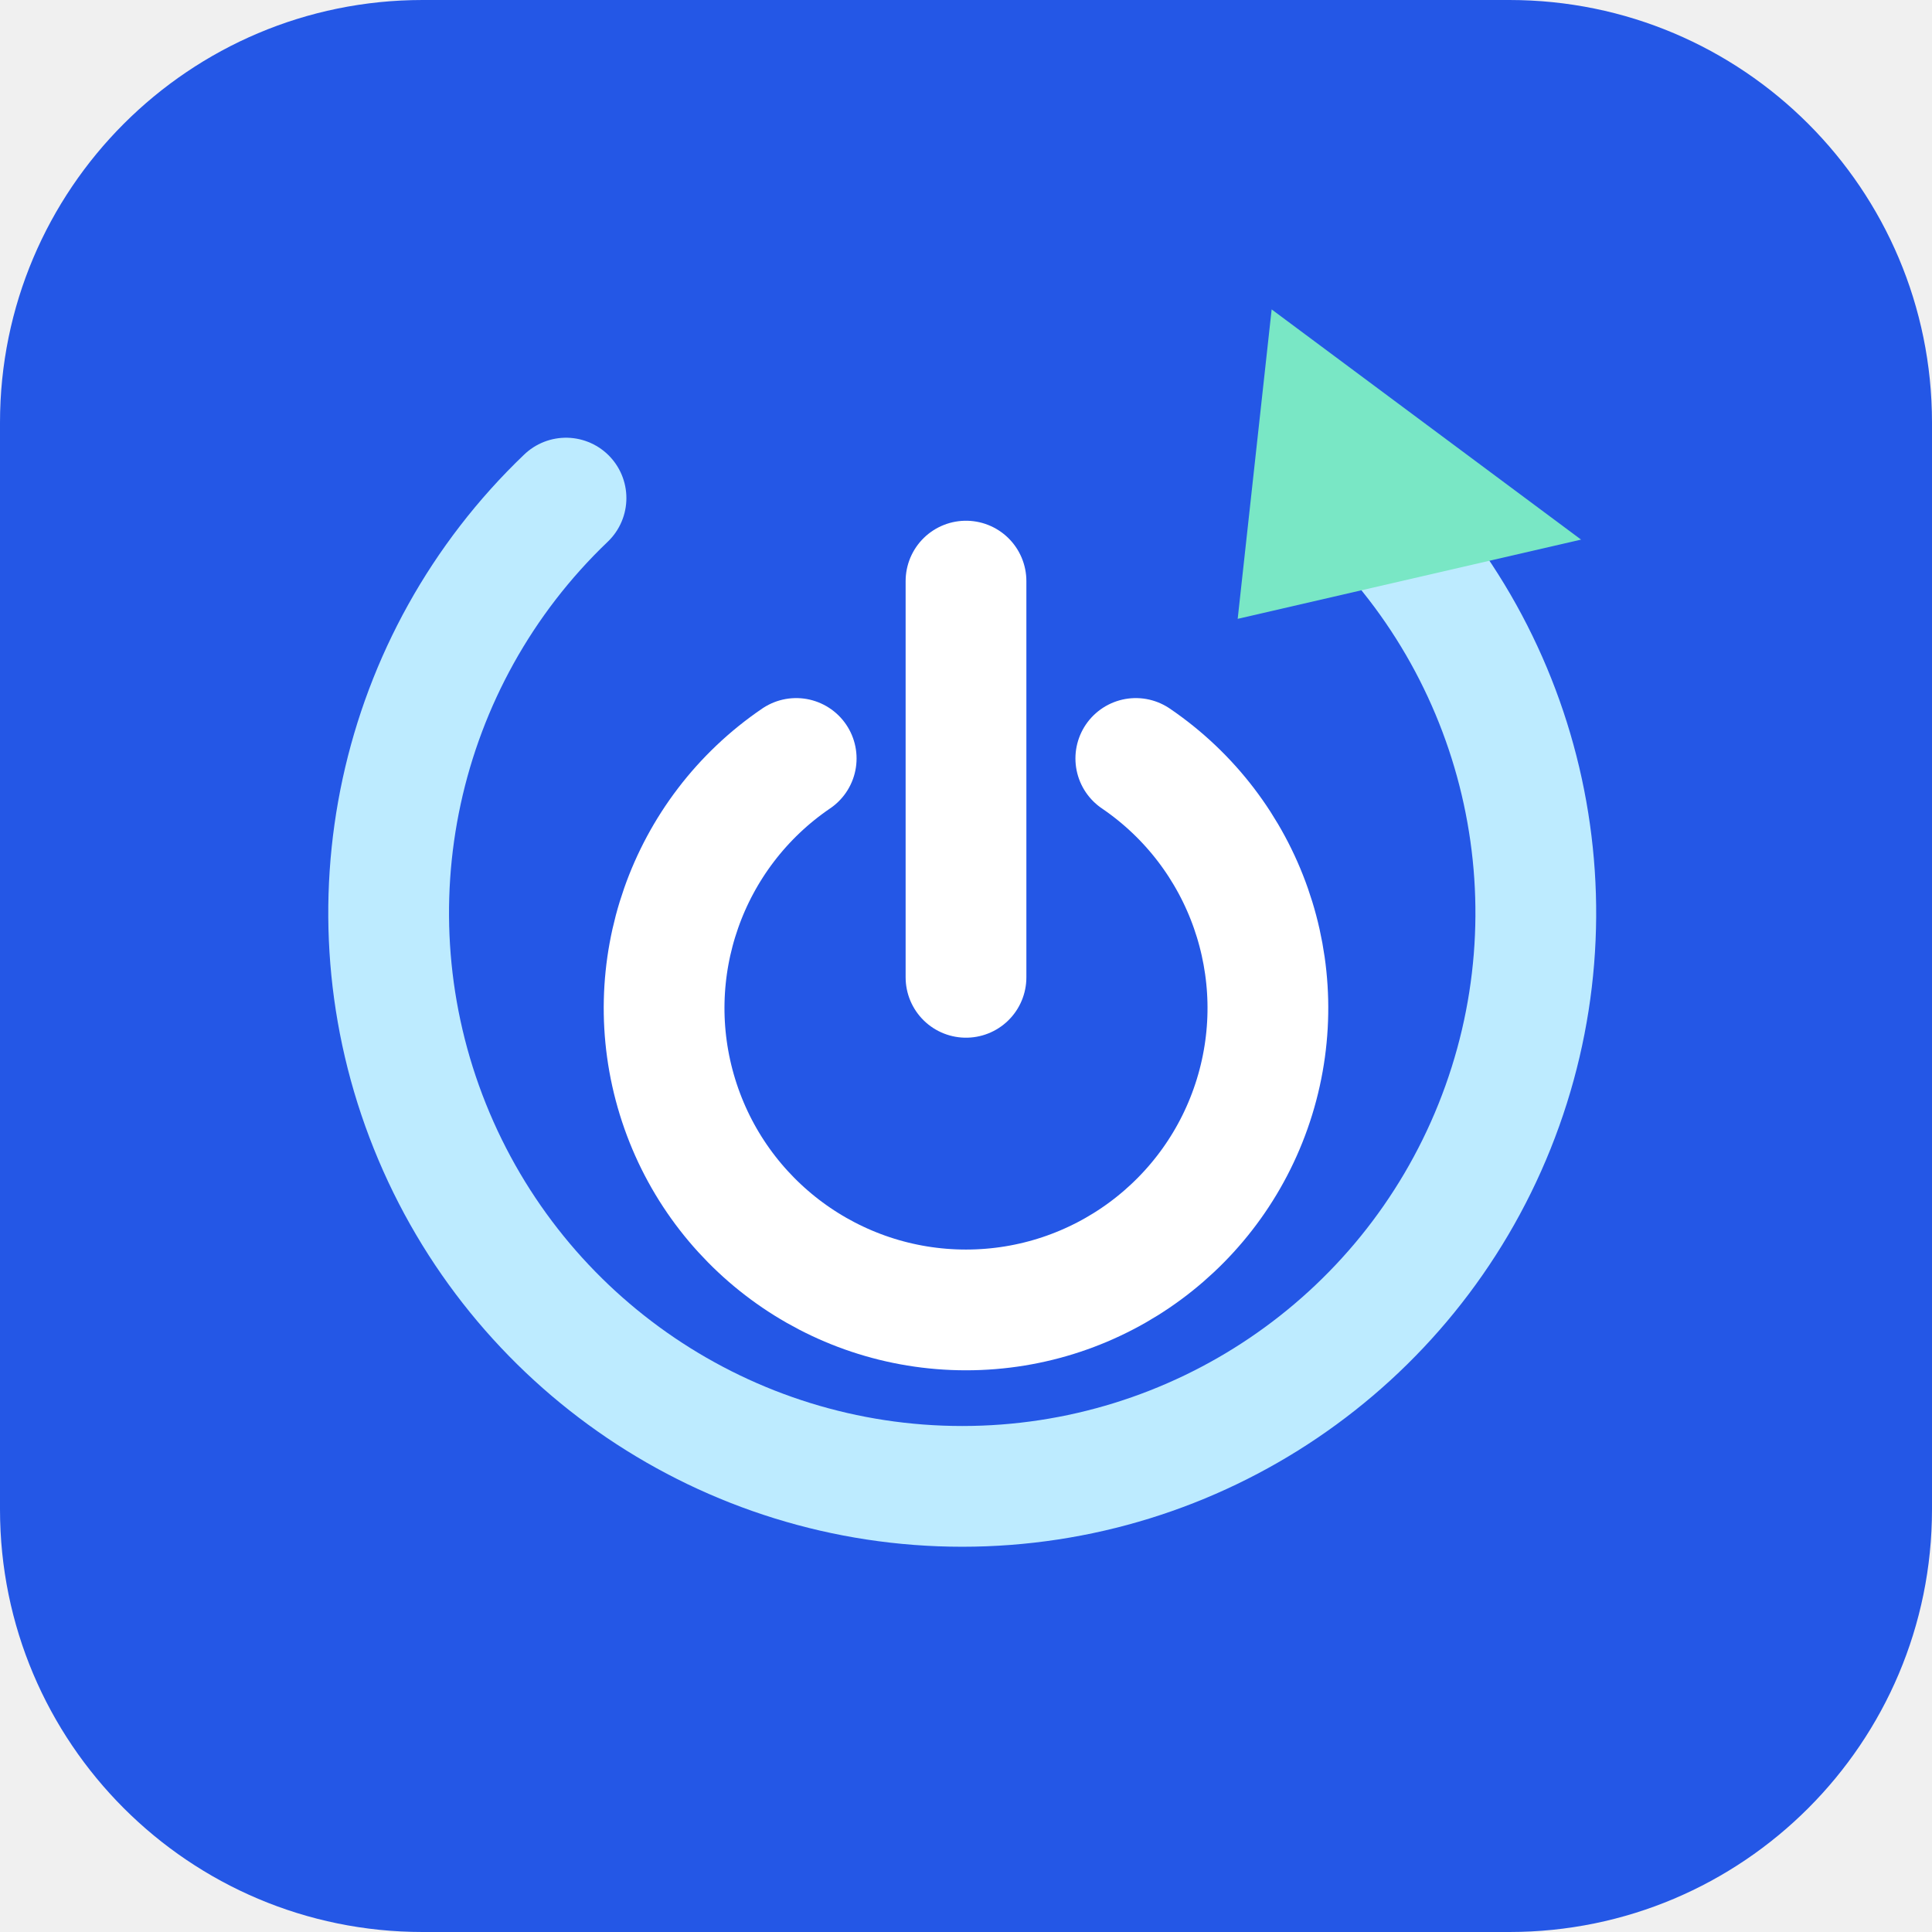
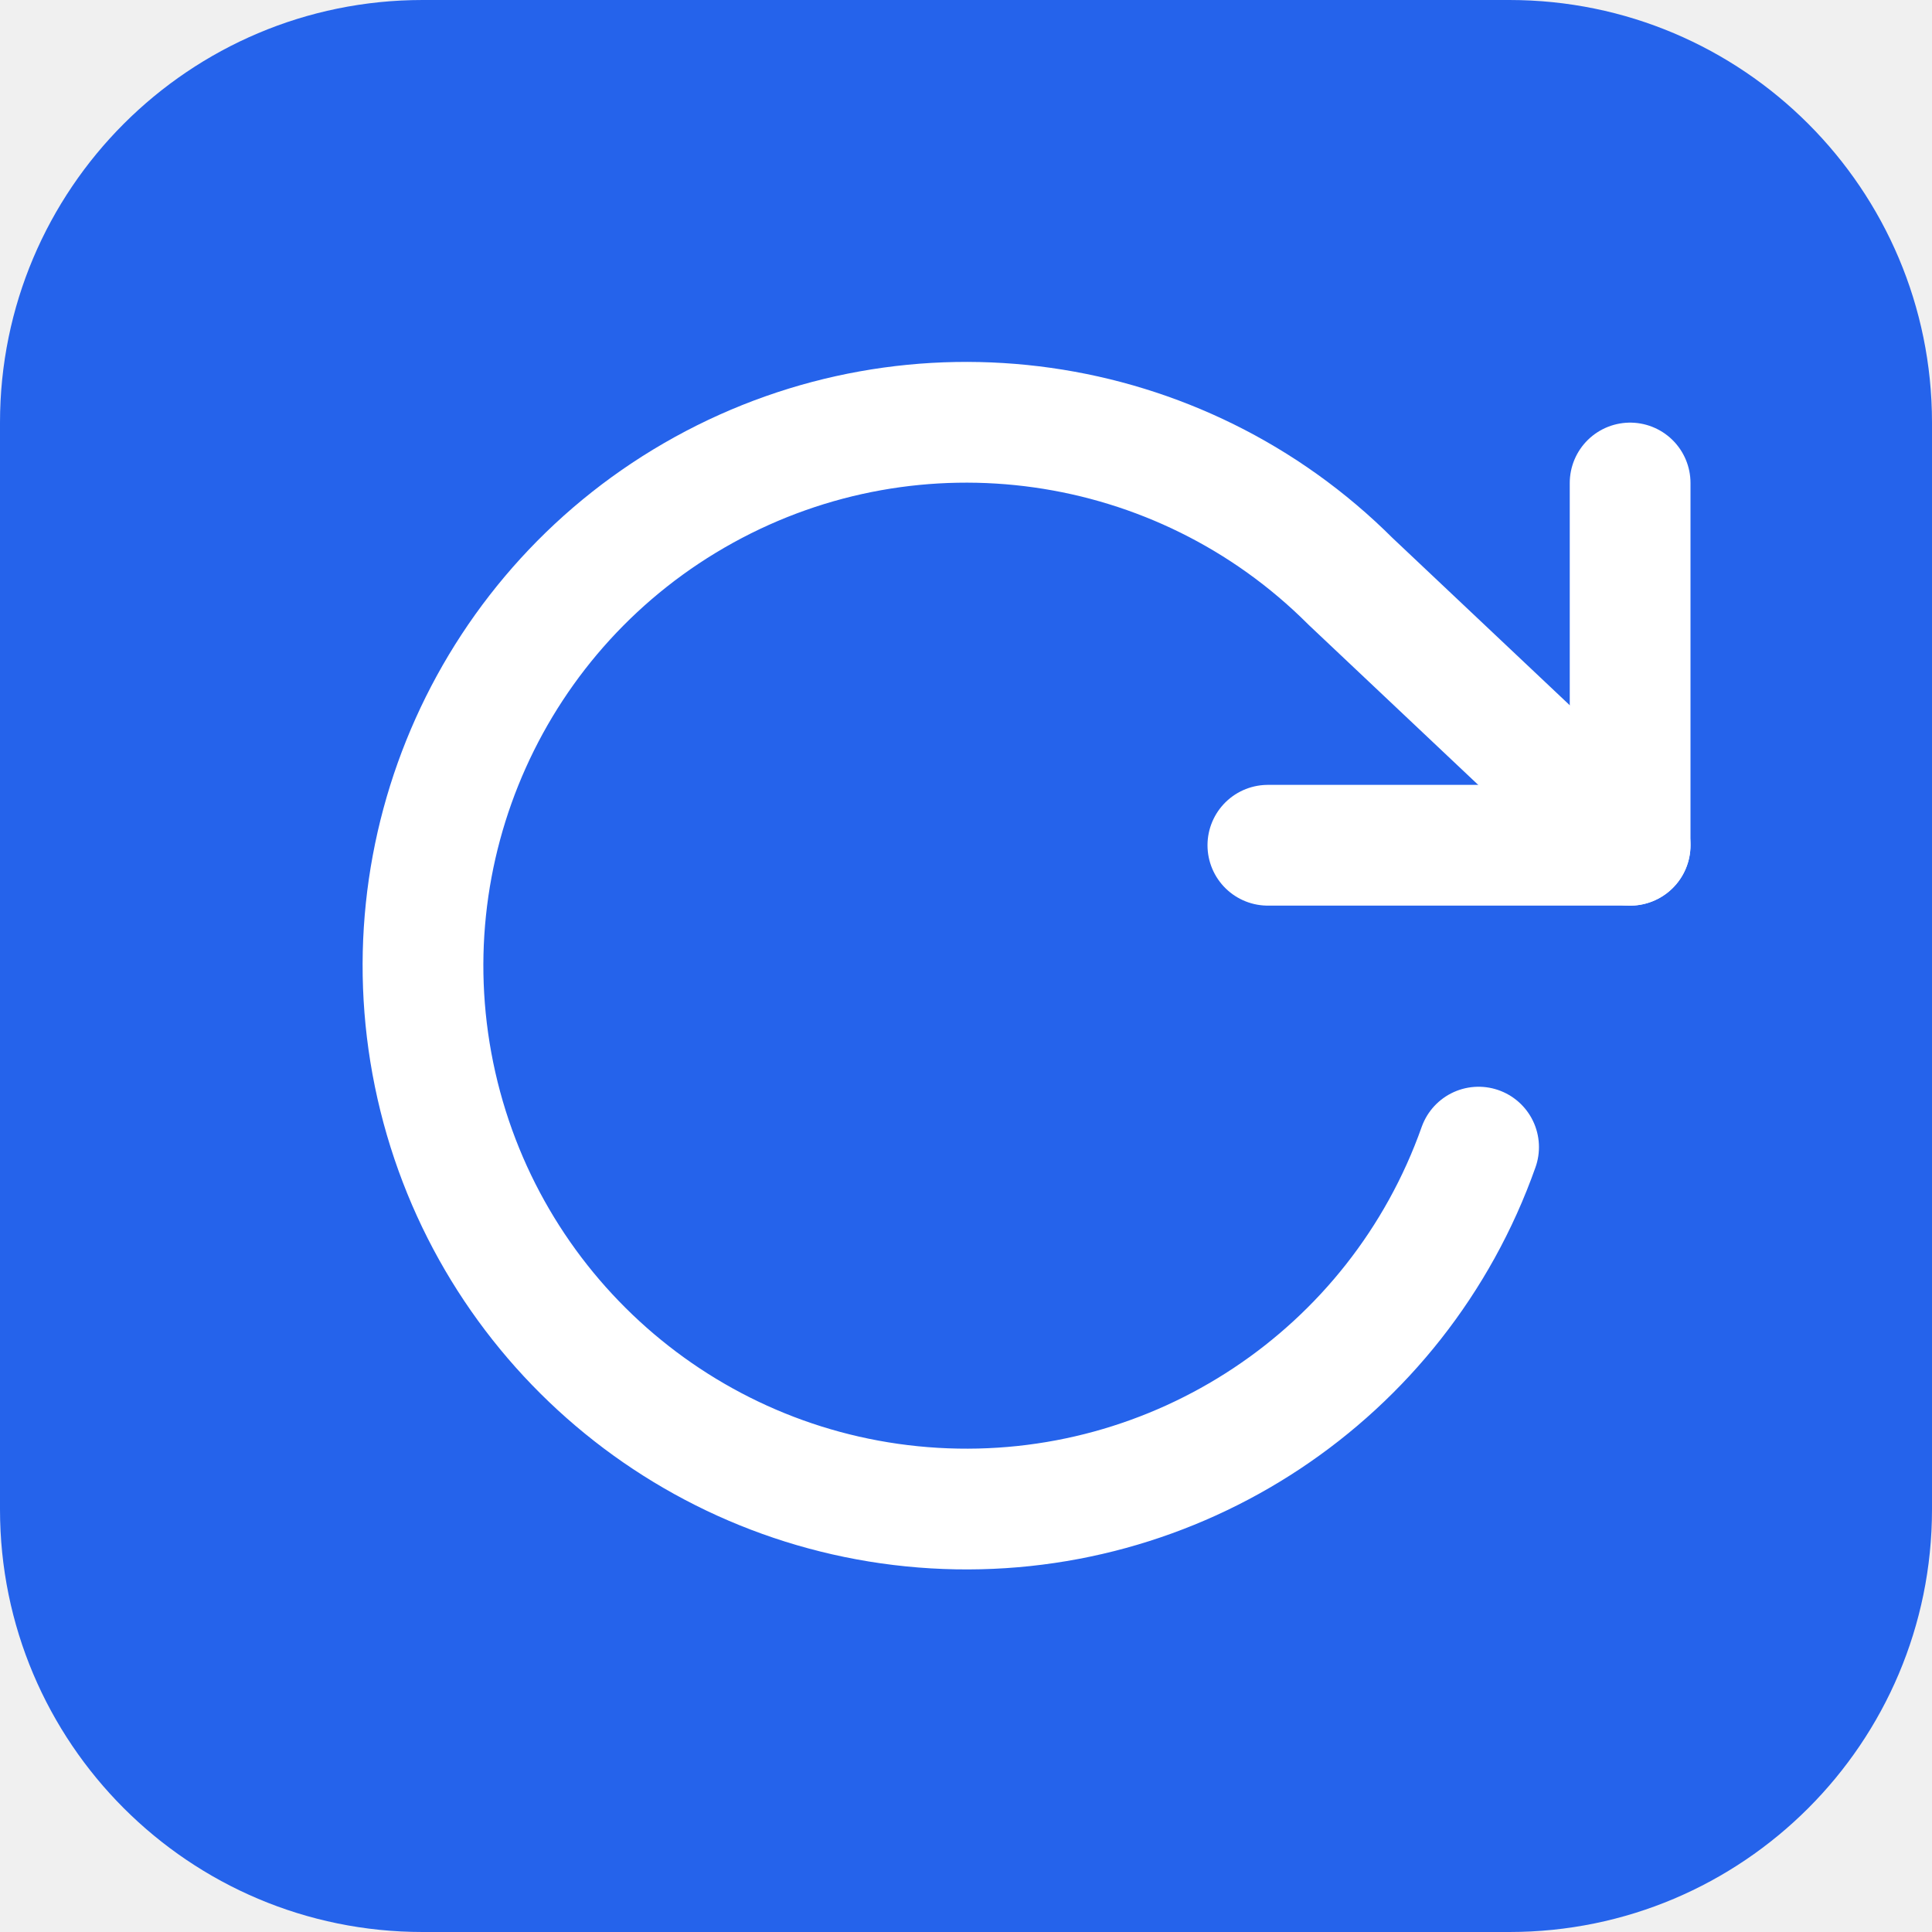
<svg xmlns="http://www.w3.org/2000/svg" viewBox="0 0 512 512">
-   <rect width="512" height="512" rx="112" fill="#2457E6" />
-   <path d="M360 132a152 152 0 1 1-210 0" fill="none" stroke="#BDEBFF" stroke-width="32" stroke-linecap="round" />
-   <path d="m337 82 82 61-91 21z" fill="#79E7C5" />
-   <path d="M256 154v105" fill="none" stroke="#fff" stroke-width="32" stroke-linecap="round" />
-   <path d="M211 201a80 80 0 1 0 90 0" fill="none" stroke="#fff" stroke-width="32" stroke-linecap="round" />
+   <rect width="512" height="512" rx="112" fill="#2563EB" />
+   <g transform="translate(64 64) scale(16)" fill="none" stroke="#fff" stroke-width="2" stroke-linecap="round" stroke-linejoin="round">
+     <path d="M20.49 15a9 9 0 1 1-2.12-9.37L23 10" />
+     <polyline points="23 4 23 10 17 10" />
+   </g>
</svg>
